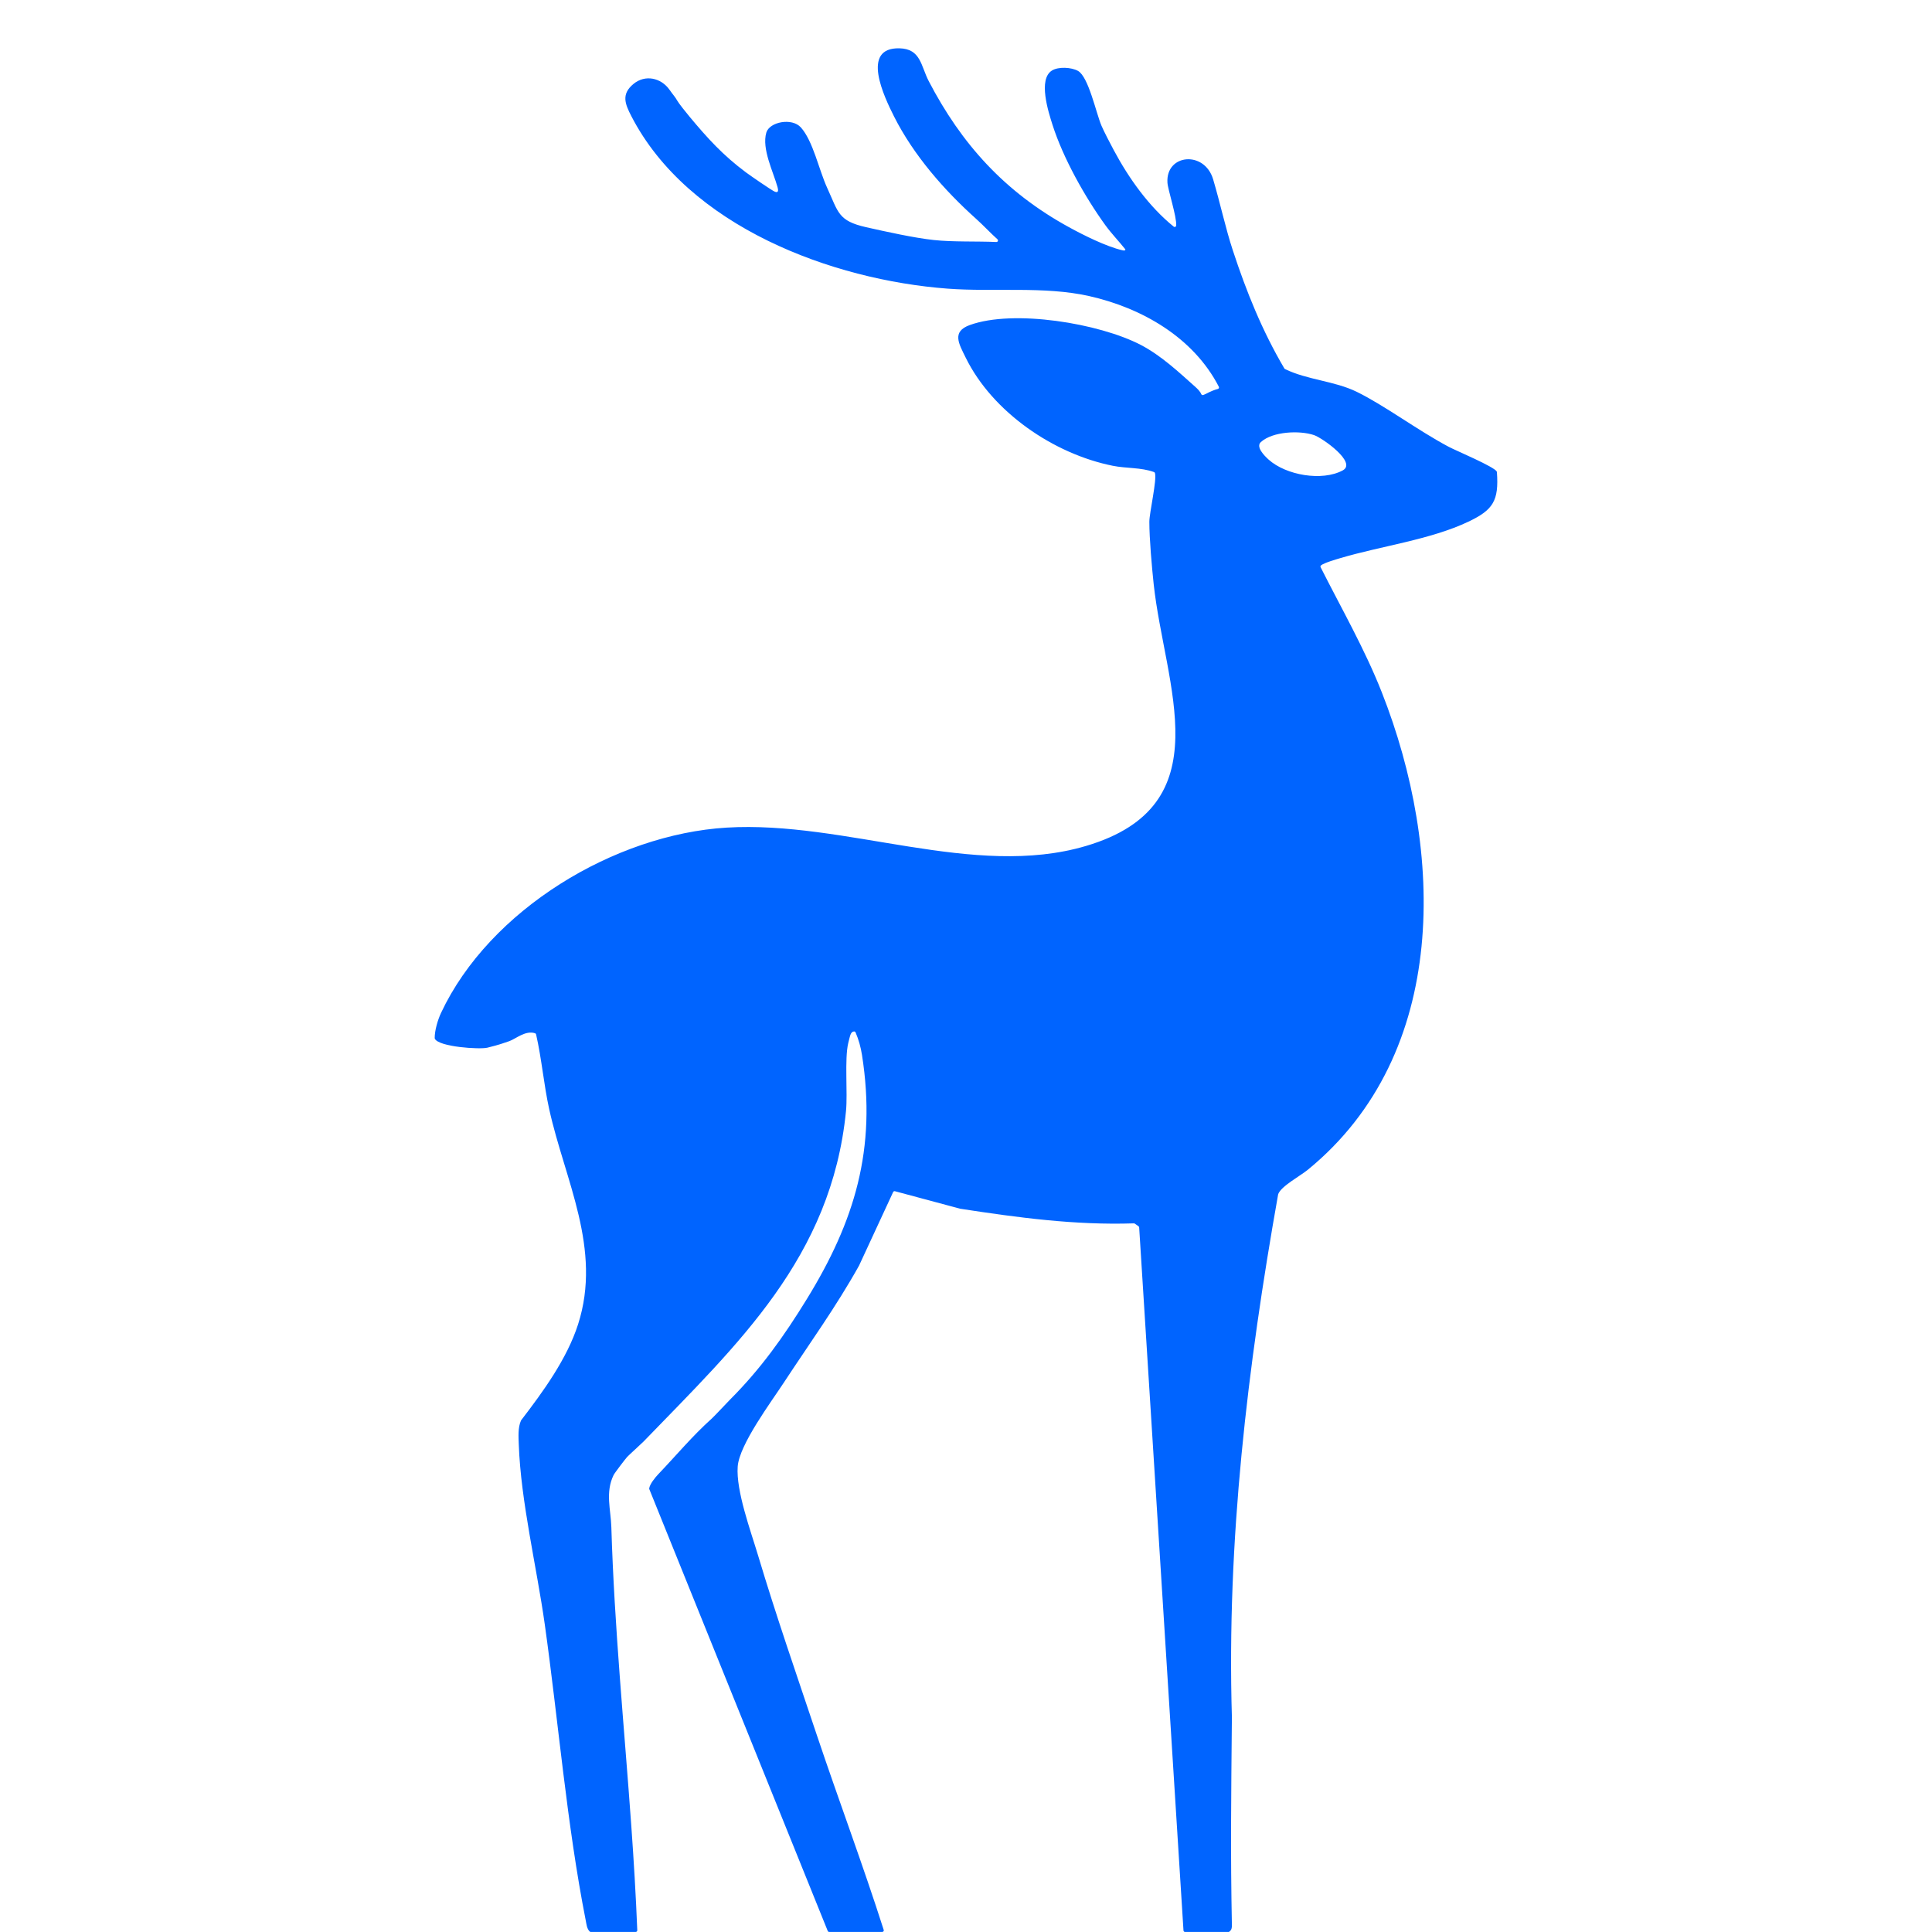
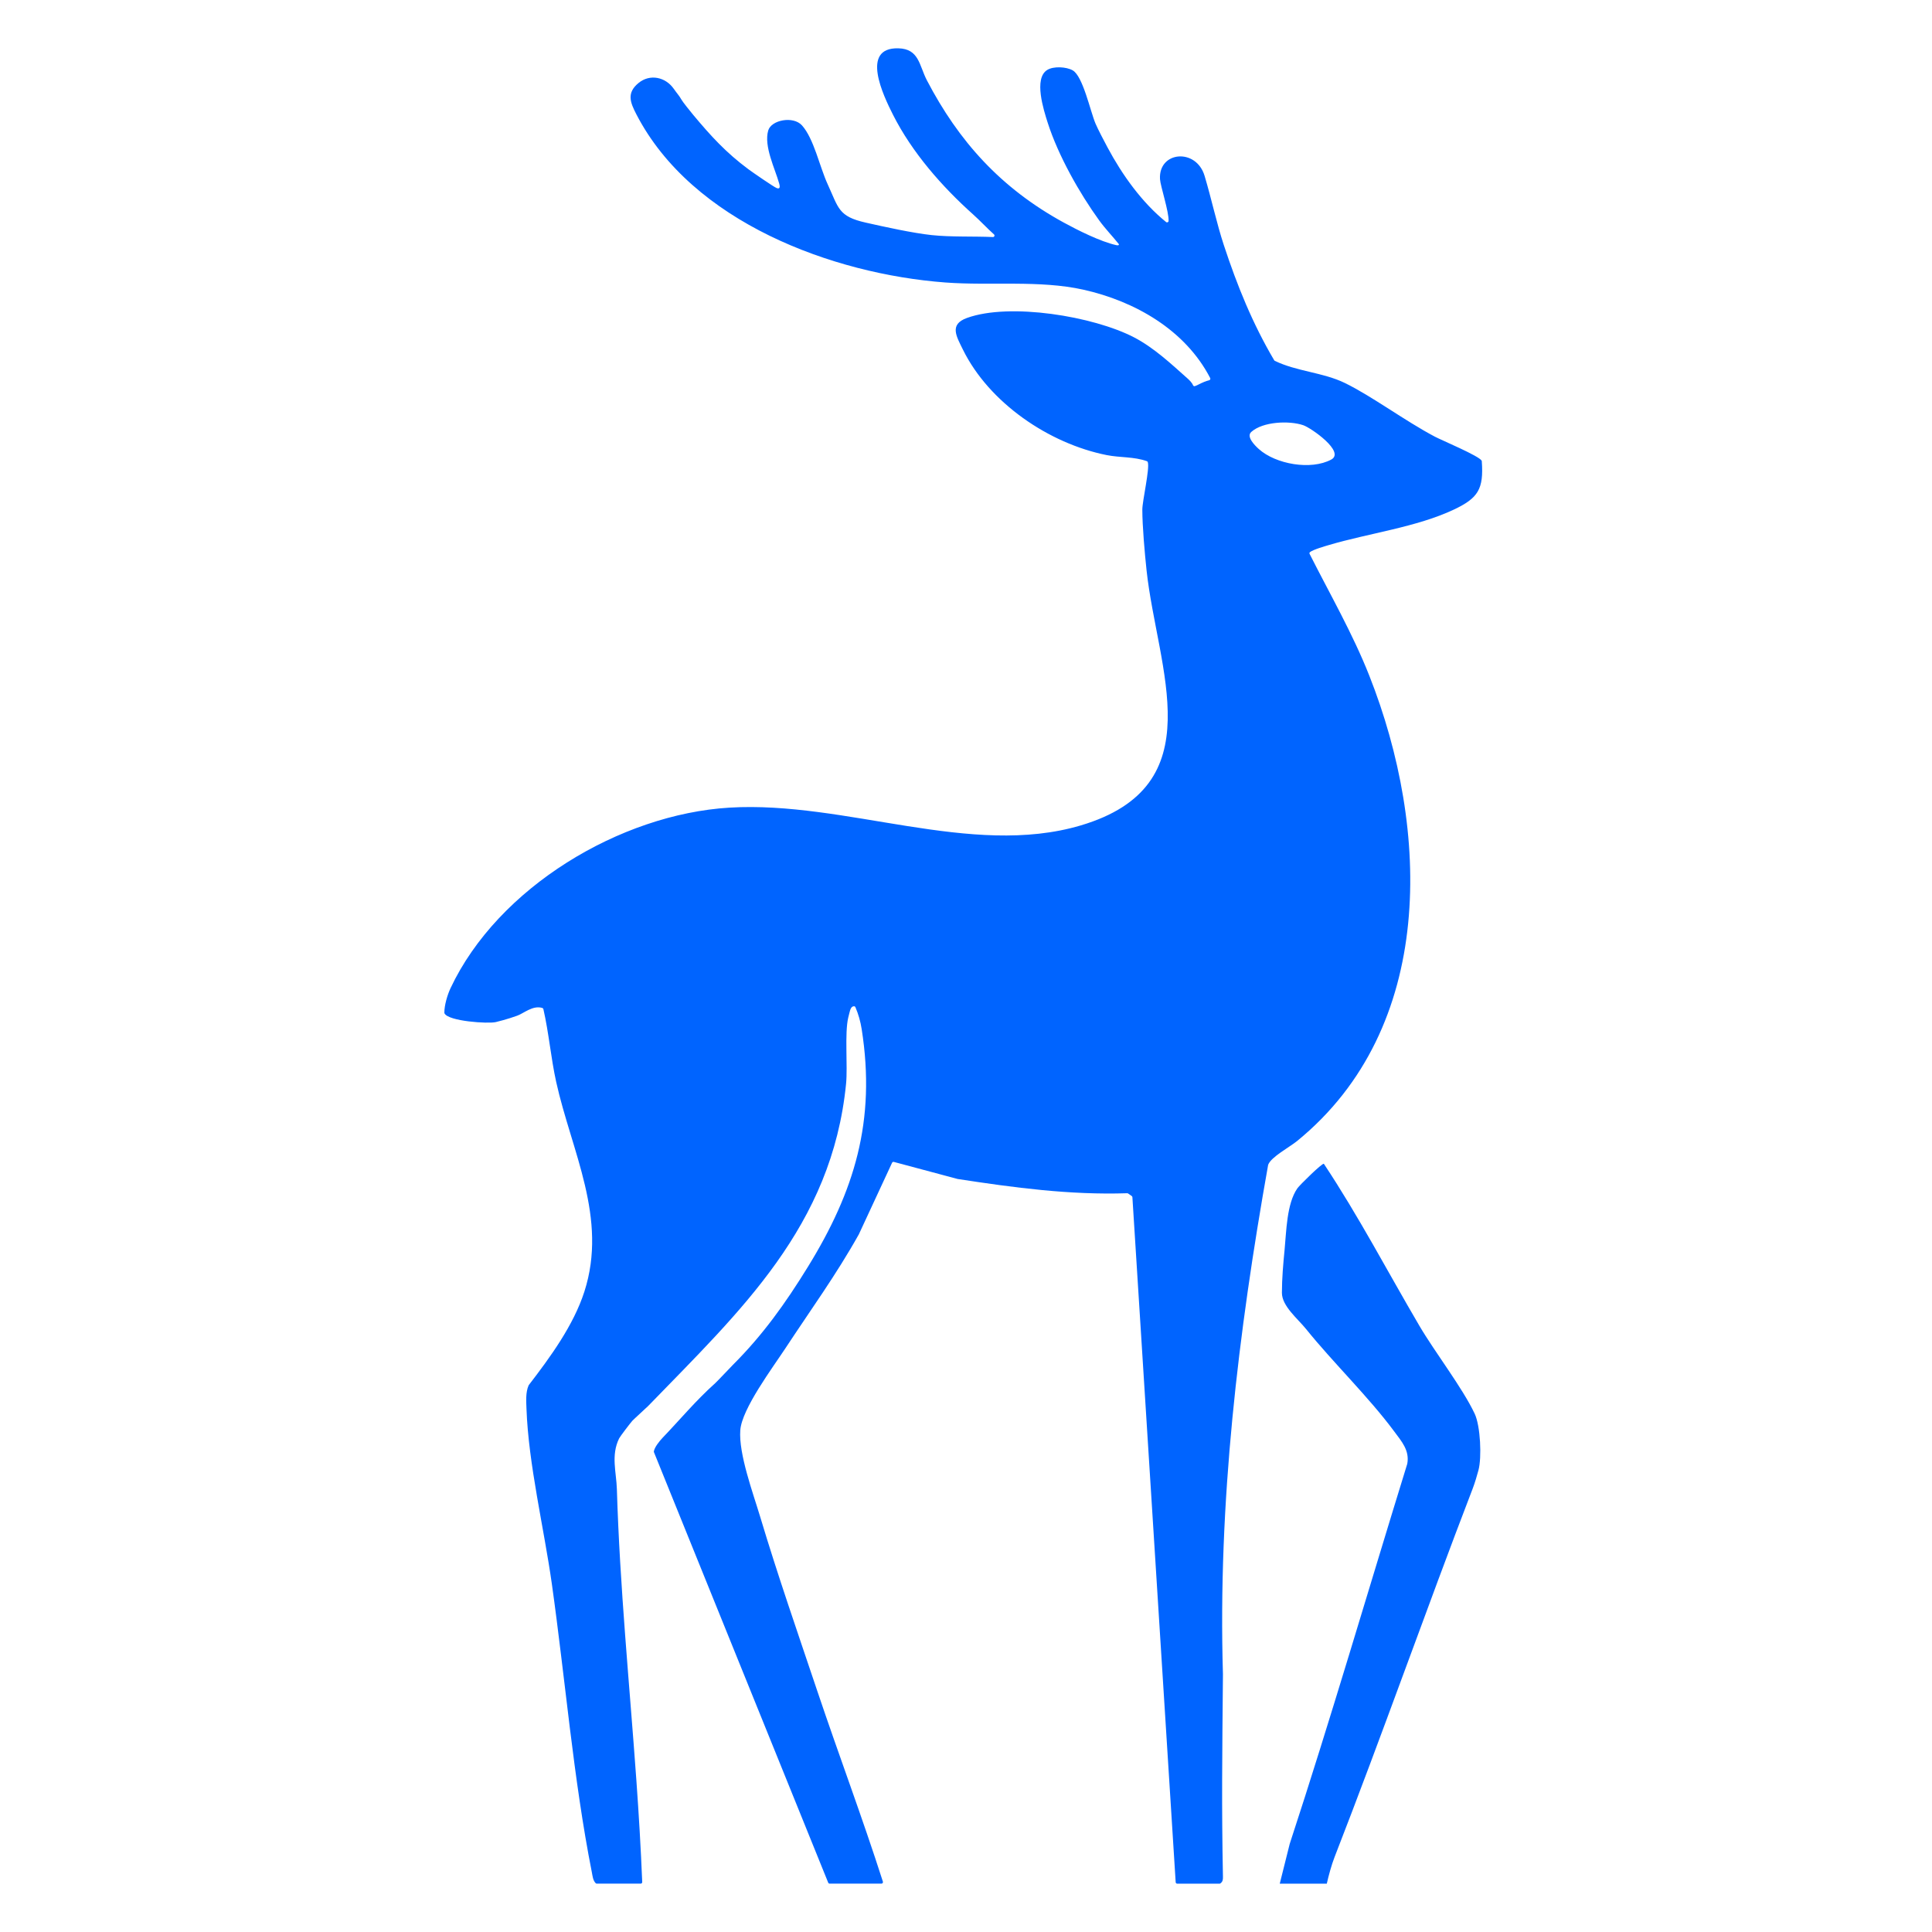
<svg xmlns="http://www.w3.org/2000/svg" width="200" height="200" viewBox="0 0 200 200" fill="none">
-   <g clip-path="url(#clip0_2220_113)">
-     <rect width="200" height="200" fill="white" />
-     <path d="M127.154 200C127.188 200 127.221 199.99 127.246 199.973C127.502 199.793 127.531 199.571 127.525 199.28C127.377 191.649 127.446 186.48 127.525 177.752C126.982 159.534 129.134 141.52 132.311 123.649C132.311 123.639 132.315 123.626 132.319 123.615C132.625 122.787 134.588 121.747 135.394 121.086C150.116 109.043 149.487 88.005 143.036 71.65C141.273 67.18 138.87 63.002 136.712 58.722C136.678 58.657 136.691 58.573 136.749 58.527C137.097 58.249 138.416 57.877 138.737 57.781C142.948 56.525 148.078 55.875 152.02 53.998C154.564 52.787 155.176 51.84 154.96 48.871C154.96 48.852 154.956 48.833 154.947 48.817C154.689 48.312 150.705 46.643 149.991 46.264C146.775 44.562 143.329 41.968 140.448 40.56C138.142 39.432 135.319 39.33 133.023 38.204C132.994 38.19 132.969 38.167 132.954 38.139C130.658 34.244 129.032 30.207 127.619 25.91C126.863 23.615 126.309 20.998 125.581 18.557C124.688 15.561 120.674 15.936 120.853 18.904C120.897 19.639 121.815 22.398 121.761 23.35C121.755 23.477 121.6 23.54 121.501 23.46C118.934 21.379 116.852 18.459 115.289 15.528C114.92 14.84 114.277 13.607 114.019 13.001C113.461 11.683 112.687 7.953 111.594 7.34C110.915 6.959 109.568 6.882 108.896 7.302C107.443 8.208 108.523 11.564 108.952 12.913C110.062 16.39 112.326 20.408 114.414 23.295C115.049 24.172 115.822 24.969 116.494 25.81C116.527 25.971 116.307 25.935 116.19 25.908C114.527 25.529 112.137 24.329 110.663 23.521C103.958 19.85 99.505 14.856 96.143 8.399C95.323 6.823 95.329 5.054 93.112 5.001C89.078 4.907 91.514 9.999 92.55 12.055C94.574 16.072 97.752 19.699 101.037 22.645C101.795 23.322 102.497 24.09 103.259 24.774C103.369 24.875 103.292 25.059 103.144 25.052C101.044 24.96 98.689 25.063 96.664 24.847C94.665 24.634 91.686 23.977 89.667 23.521C86.745 22.862 86.796 21.988 85.624 19.436C84.779 17.597 84.169 14.593 82.902 13.187C81.975 12.16 79.65 12.616 79.327 13.731C78.842 15.409 80.046 17.773 80.491 19.373C80.568 19.649 80.62 20 80.225 19.85C79.919 19.735 77.652 18.166 77.225 17.848C74.841 16.074 73.255 14.325 71.382 12.078C71.071 11.706 70.249 10.683 70.11 10.421C69.906 10.047 69.693 9.842 69.31 9.296C68.436 8.049 66.789 7.691 65.582 8.685C64.295 9.744 64.697 10.746 65.355 12.02C71.259 23.471 86.151 28.985 98.102 29.881C102.896 30.24 108.094 29.609 112.726 30.644C118.195 31.866 123.545 34.93 126.174 40.037C126.222 40.129 126.168 40.242 126.068 40.267C125.753 40.344 125.36 40.495 124.804 40.788C124.8 40.788 124.796 40.792 124.792 40.794L124.563 40.888C124.479 40.924 124.388 40.88 124.352 40.796C124.236 40.512 123.961 40.248 123.753 40.062C122.044 38.537 120.206 36.805 118.087 35.702C113.796 33.472 104.936 31.998 100.388 33.65C98.496 34.338 99.266 35.585 99.957 36.999C102.736 42.673 109.094 46.997 115.199 48.218C116.621 48.503 118.093 48.375 119.458 48.865C119.506 48.882 119.544 48.917 119.558 48.965C119.781 49.664 118.98 53.088 118.98 54.011C118.98 55.762 119.236 58.667 119.429 60.473C120.564 70.985 126.597 83.365 112.443 87.567C100.821 91.019 87.521 84.932 75.22 85.674C63.64 86.373 50.677 94.157 45.656 104.855C45.323 105.562 44.994 106.673 45 107.46C45 107.485 45.004 107.508 45.015 107.529C45.421 108.376 49.638 108.654 50.452 108.457C50.604 108.42 51.072 108.298 51.245 108.25C51.782 108.1 52.094 107.999 52.721 107.78C53.4 107.541 54.393 106.637 55.392 106.962C55.444 106.978 55.483 107.024 55.496 107.079C56.077 109.616 56.293 112.277 56.851 114.813C58.477 122.183 62.349 129.266 59.843 137.092C58.691 140.681 56.21 144.077 53.951 147.022C53.943 147.032 53.935 147.045 53.931 147.058C53.606 147.792 53.675 148.729 53.704 149.534C53.912 155.423 55.563 162.241 56.393 168.146C57.794 178.114 58.681 188.911 60.632 198.785C60.711 199.184 60.744 199.649 61.044 199.95C61.073 199.979 61.114 199.994 61.156 199.994L65.811 199.994C65.9 199.994 65.973 199.918 65.971 199.826C65.828 196.23 65.609 192.622 65.353 189.024C64.616 178.708 63.596 168.431 63.286 158.084C63.232 156.281 62.642 154.496 63.521 152.695C63.623 152.486 64.737 151.022 64.93 150.813C65.101 150.629 66.429 149.426 66.614 149.233C76.38 139.129 86.074 130.18 87.577 115.022C87.764 113.127 87.413 109.646 87.81 107.976C87.848 107.819 87.891 107.648 87.931 107.489C88.016 107.16 88.096 106.788 88.416 106.775C88.481 106.775 88.543 106.813 88.568 106.874C88.889 107.621 89.107 108.405 89.234 109.215C90.762 118.959 88.464 126.437 83.534 134.46C81.141 138.357 78.738 141.719 75.591 144.869C75.318 145.141 73.973 146.583 73.701 146.83C71.631 148.691 70.049 150.618 68.13 152.626C67.818 152.955 67.258 153.643 67.206 154.082C67.201 154.109 67.206 154.137 67.218 154.162L85.687 199.893C85.712 199.954 85.77 199.994 85.835 199.994L91.33 199.994C91.439 199.994 91.516 199.887 91.482 199.785C89.313 192.996 86.805 186.315 84.54 179.56C82.475 173.399 80.35 167.284 78.47 161.002C77.716 158.488 76.18 154.329 76.367 151.815C76.536 149.537 79.817 145.152 81.161 143.098C83.793 139.085 86.538 135.299 88.928 131.017C88.93 131.013 88.932 131.008 88.934 131.004L92.457 123.402C92.49 123.331 92.567 123.295 92.642 123.314L99.387 125.124C99.387 125.124 99.397 125.126 99.403 125.128C105.372 126.046 111.298 126.845 117.377 126.642C117.41 126.642 117.443 126.651 117.472 126.67L117.858 126.94C117.897 126.967 117.922 127.013 117.926 127.061L122.514 199.845C122.521 199.929 122.589 199.996 122.673 199.996L127.15 199.996L127.154 200ZM131.328 47.578C130.87 47.166 129.979 46.256 130.525 45.762C131.745 44.658 134.536 44.535 136.033 45.043C136.876 45.329 140.515 47.882 139.001 48.695C136.853 49.852 133.121 49.191 131.328 47.578Z" fill="#0064FF" />
-   </g>
-   <defs>
-     <clipPath id="clip0_2220_113">
-       <rect width="200" height="200" fill="white" />
-     </clipPath>
-   </defs>
+   <rect width="200" height="200" fill="white" />
+   <path d="M126.238 195C126.27 195 126.303 194.99 126.327 194.973C126.577 194.798 126.605 194.582 126.599 194.299C126.455 186.863 126.522 181.827 126.599 173.323C126.069 155.571 128.171 138.02 131.274 120.607C131.274 120.596 131.278 120.584 131.282 120.574C131.581 119.767 133.498 118.754 134.285 118.11C148.663 106.375 148.049 85.876 141.748 69.941C140.026 65.585 137.68 61.515 135.572 57.344C135.539 57.281 135.551 57.2 135.608 57.155C135.948 56.884 137.237 56.521 137.55 56.427C141.663 55.204 146.673 54.57 150.523 52.742C153.008 51.562 153.605 50.639 153.394 47.746C153.394 47.728 153.39 47.709 153.382 47.693C153.13 47.202 149.238 45.575 148.541 45.206C145.4 43.547 142.035 41.02 139.221 39.648C136.968 38.549 134.211 38.45 131.969 37.353C131.94 37.339 131.916 37.316 131.902 37.29C129.659 33.494 128.071 29.561 126.691 25.374C125.953 23.138 125.412 20.588 124.7 18.209C123.828 15.29 119.908 15.655 120.083 18.548C120.126 19.263 121.023 21.952 120.97 22.879C120.964 23.003 120.813 23.064 120.716 22.987C118.209 20.959 116.176 18.113 114.649 15.258C114.289 14.587 113.661 13.387 113.408 12.796C112.864 11.511 112.107 7.877 111.04 7.28C110.377 6.909 109.062 6.834 108.405 7.243C106.986 8.126 108.041 11.395 108.46 12.71C109.543 16.098 111.756 20.013 113.795 22.826C114.415 23.68 115.169 24.457 115.826 25.276C115.858 25.433 115.643 25.398 115.529 25.372C113.905 25.003 111.571 23.833 110.131 23.046C103.582 19.469 99.234 14.604 95.95 8.311C95.149 6.777 95.155 5.052 92.99 5.001C89.049 4.91 91.428 9.871 92.441 11.874C94.417 15.788 97.522 19.322 100.73 22.192C101.47 22.853 102.155 23.601 102.899 24.267C103.007 24.365 102.932 24.544 102.787 24.538C100.736 24.448 98.436 24.548 96.458 24.338C94.506 24.131 91.597 23.491 89.625 23.046C86.77 22.404 86.821 21.552 85.677 19.065C84.851 17.274 84.255 14.347 83.017 12.977C82.112 11.976 79.841 12.421 79.526 13.507C79.053 15.142 80.228 17.445 80.663 19.004C80.738 19.273 80.789 19.616 80.403 19.469C80.104 19.357 77.89 17.828 77.473 17.518C75.145 15.79 73.596 14.086 71.766 11.897C71.463 11.534 70.66 10.537 70.524 10.283C70.324 9.918 70.117 9.718 69.743 9.186C68.889 7.971 67.281 7.622 66.102 8.591C64.845 9.622 65.237 10.598 65.88 11.84C71.646 22.997 86.191 28.37 97.863 29.243C102.545 29.593 107.622 28.978 112.146 29.987C117.487 31.177 122.712 34.163 125.28 39.138C125.327 39.228 125.274 39.338 125.176 39.363C124.869 39.438 124.485 39.585 123.942 39.87C123.938 39.87 123.934 39.874 123.93 39.876L123.706 39.968C123.625 40.003 123.535 39.96 123.501 39.878C123.387 39.601 123.119 39.344 122.915 39.163C121.246 37.677 119.451 35.989 117.381 34.915C113.191 32.742 104.538 31.305 100.096 32.916C98.247 33.586 99 34.801 99.675 36.179C102.389 41.707 108.598 45.92 114.561 47.11C115.95 47.387 117.387 47.263 118.721 47.74C118.768 47.756 118.804 47.791 118.819 47.838C119.036 48.519 118.253 51.855 118.253 52.754C118.253 54.46 118.503 57.291 118.693 59.05C119.801 69.293 125.693 81.355 111.869 85.45C100.518 88.814 87.529 82.882 75.515 83.606C64.205 84.287 51.544 91.871 46.64 102.295C46.315 102.984 45.994 104.066 46 104.832C46 104.857 46.004 104.879 46.014 104.9C46.411 105.725 50.53 105.996 51.325 105.805C51.473 105.768 51.931 105.65 52.099 105.603C52.624 105.456 52.929 105.358 53.541 105.144C54.204 104.912 55.173 104.031 56.149 104.347C56.2 104.364 56.239 104.408 56.251 104.461C56.818 106.934 57.03 109.527 57.575 111.997C59.163 119.178 62.944 126.079 60.496 133.705C59.372 137.202 56.948 140.511 54.742 143.38C54.734 143.391 54.726 143.403 54.722 143.415C54.405 144.13 54.472 145.044 54.501 145.828C54.704 151.566 56.316 158.209 57.127 163.963C58.496 173.675 59.362 184.195 61.267 193.816C61.344 194.205 61.377 194.658 61.669 194.951C61.698 194.98 61.739 194.994 61.779 194.994L66.325 194.994C66.413 194.994 66.484 194.92 66.482 194.831C66.341 191.327 66.128 187.811 65.878 184.305C65.158 174.254 64.162 164.24 63.859 154.159C63.806 152.402 63.231 150.663 64.089 148.908C64.188 148.704 65.276 147.278 65.465 147.074C65.632 146.894 66.929 145.722 67.11 145.535C76.647 135.69 86.116 126.97 87.584 112.201C87.767 110.354 87.423 106.962 87.811 105.336C87.848 105.183 87.891 105.016 87.929 104.861C88.013 104.541 88.09 104.178 88.403 104.166C88.466 104.166 88.527 104.203 88.551 104.262C88.865 104.989 89.078 105.754 89.202 106.542C90.694 116.037 88.45 123.324 83.635 131.141C81.297 134.938 78.951 138.213 75.877 141.283C75.611 141.548 74.297 142.952 74.031 143.193C72.01 145.007 70.465 146.884 68.59 148.841C68.285 149.161 67.738 149.832 67.687 150.26C67.683 150.286 67.687 150.313 67.7 150.337L85.737 194.896C85.762 194.955 85.819 194.994 85.882 194.994L91.249 194.994C91.355 194.994 91.43 194.89 91.398 194.79C89.279 188.176 86.829 181.666 84.617 175.084C82.6 169.081 80.525 163.123 78.689 157.002C77.953 154.552 76.452 150.5 76.635 148.05C76.8 145.83 80.004 141.558 81.317 139.557C83.887 135.647 86.569 131.958 88.903 127.785C88.905 127.781 88.907 127.777 88.909 127.773L92.349 120.366C92.382 120.297 92.457 120.262 92.53 120.281L99.118 122.044C99.118 122.044 99.128 122.046 99.134 122.048C104.963 122.943 110.751 123.721 116.688 123.523C116.72 123.523 116.753 123.532 116.781 123.55L117.158 123.813C117.196 123.839 117.221 123.884 117.225 123.931L121.706 194.849C121.712 194.931 121.779 194.996 121.86 194.996L126.233 194.996L126.238 195ZM130.314 46.486C129.867 46.085 128.996 45.198 129.529 44.717C130.721 43.641 133.447 43.521 134.909 44.016C135.732 44.295 139.286 46.782 137.808 47.575C135.71 48.702 132.064 48.058 130.314 46.486Z" fill="#0064FF" />
+   <path d="M137.349 194.999C137.546 194.133 137.835 193.063 138.154 192.243C143.088 179.579 147.585 166.761 152.463 154.07C152.682 153.498 152.9 152.75 153.048 152.201C153.406 150.87 153.256 147.615 152.66 146.351C151.385 143.649 148.551 140 146.929 137.236C143.645 131.643 140.63 125.871 137.042 120.471C136.834 120.422 134.539 122.677 134.303 123.015C133.191 124.613 133.166 127.483 132.977 129.417C132.839 130.82 132.705 132.34 132.703 133.83C132.703 135.208 134.333 136.5 135.212 137.591C138.005 141.06 141.691 144.617 144.334 148.188C145.097 149.217 145.935 150.151 145.68 151.533C141.632 164.631 137.735 177.996 133.51 190.88L132.479 194.999L137.353 194.999L137.349 194.999Z" fill="#0064FF" />
</svg>
